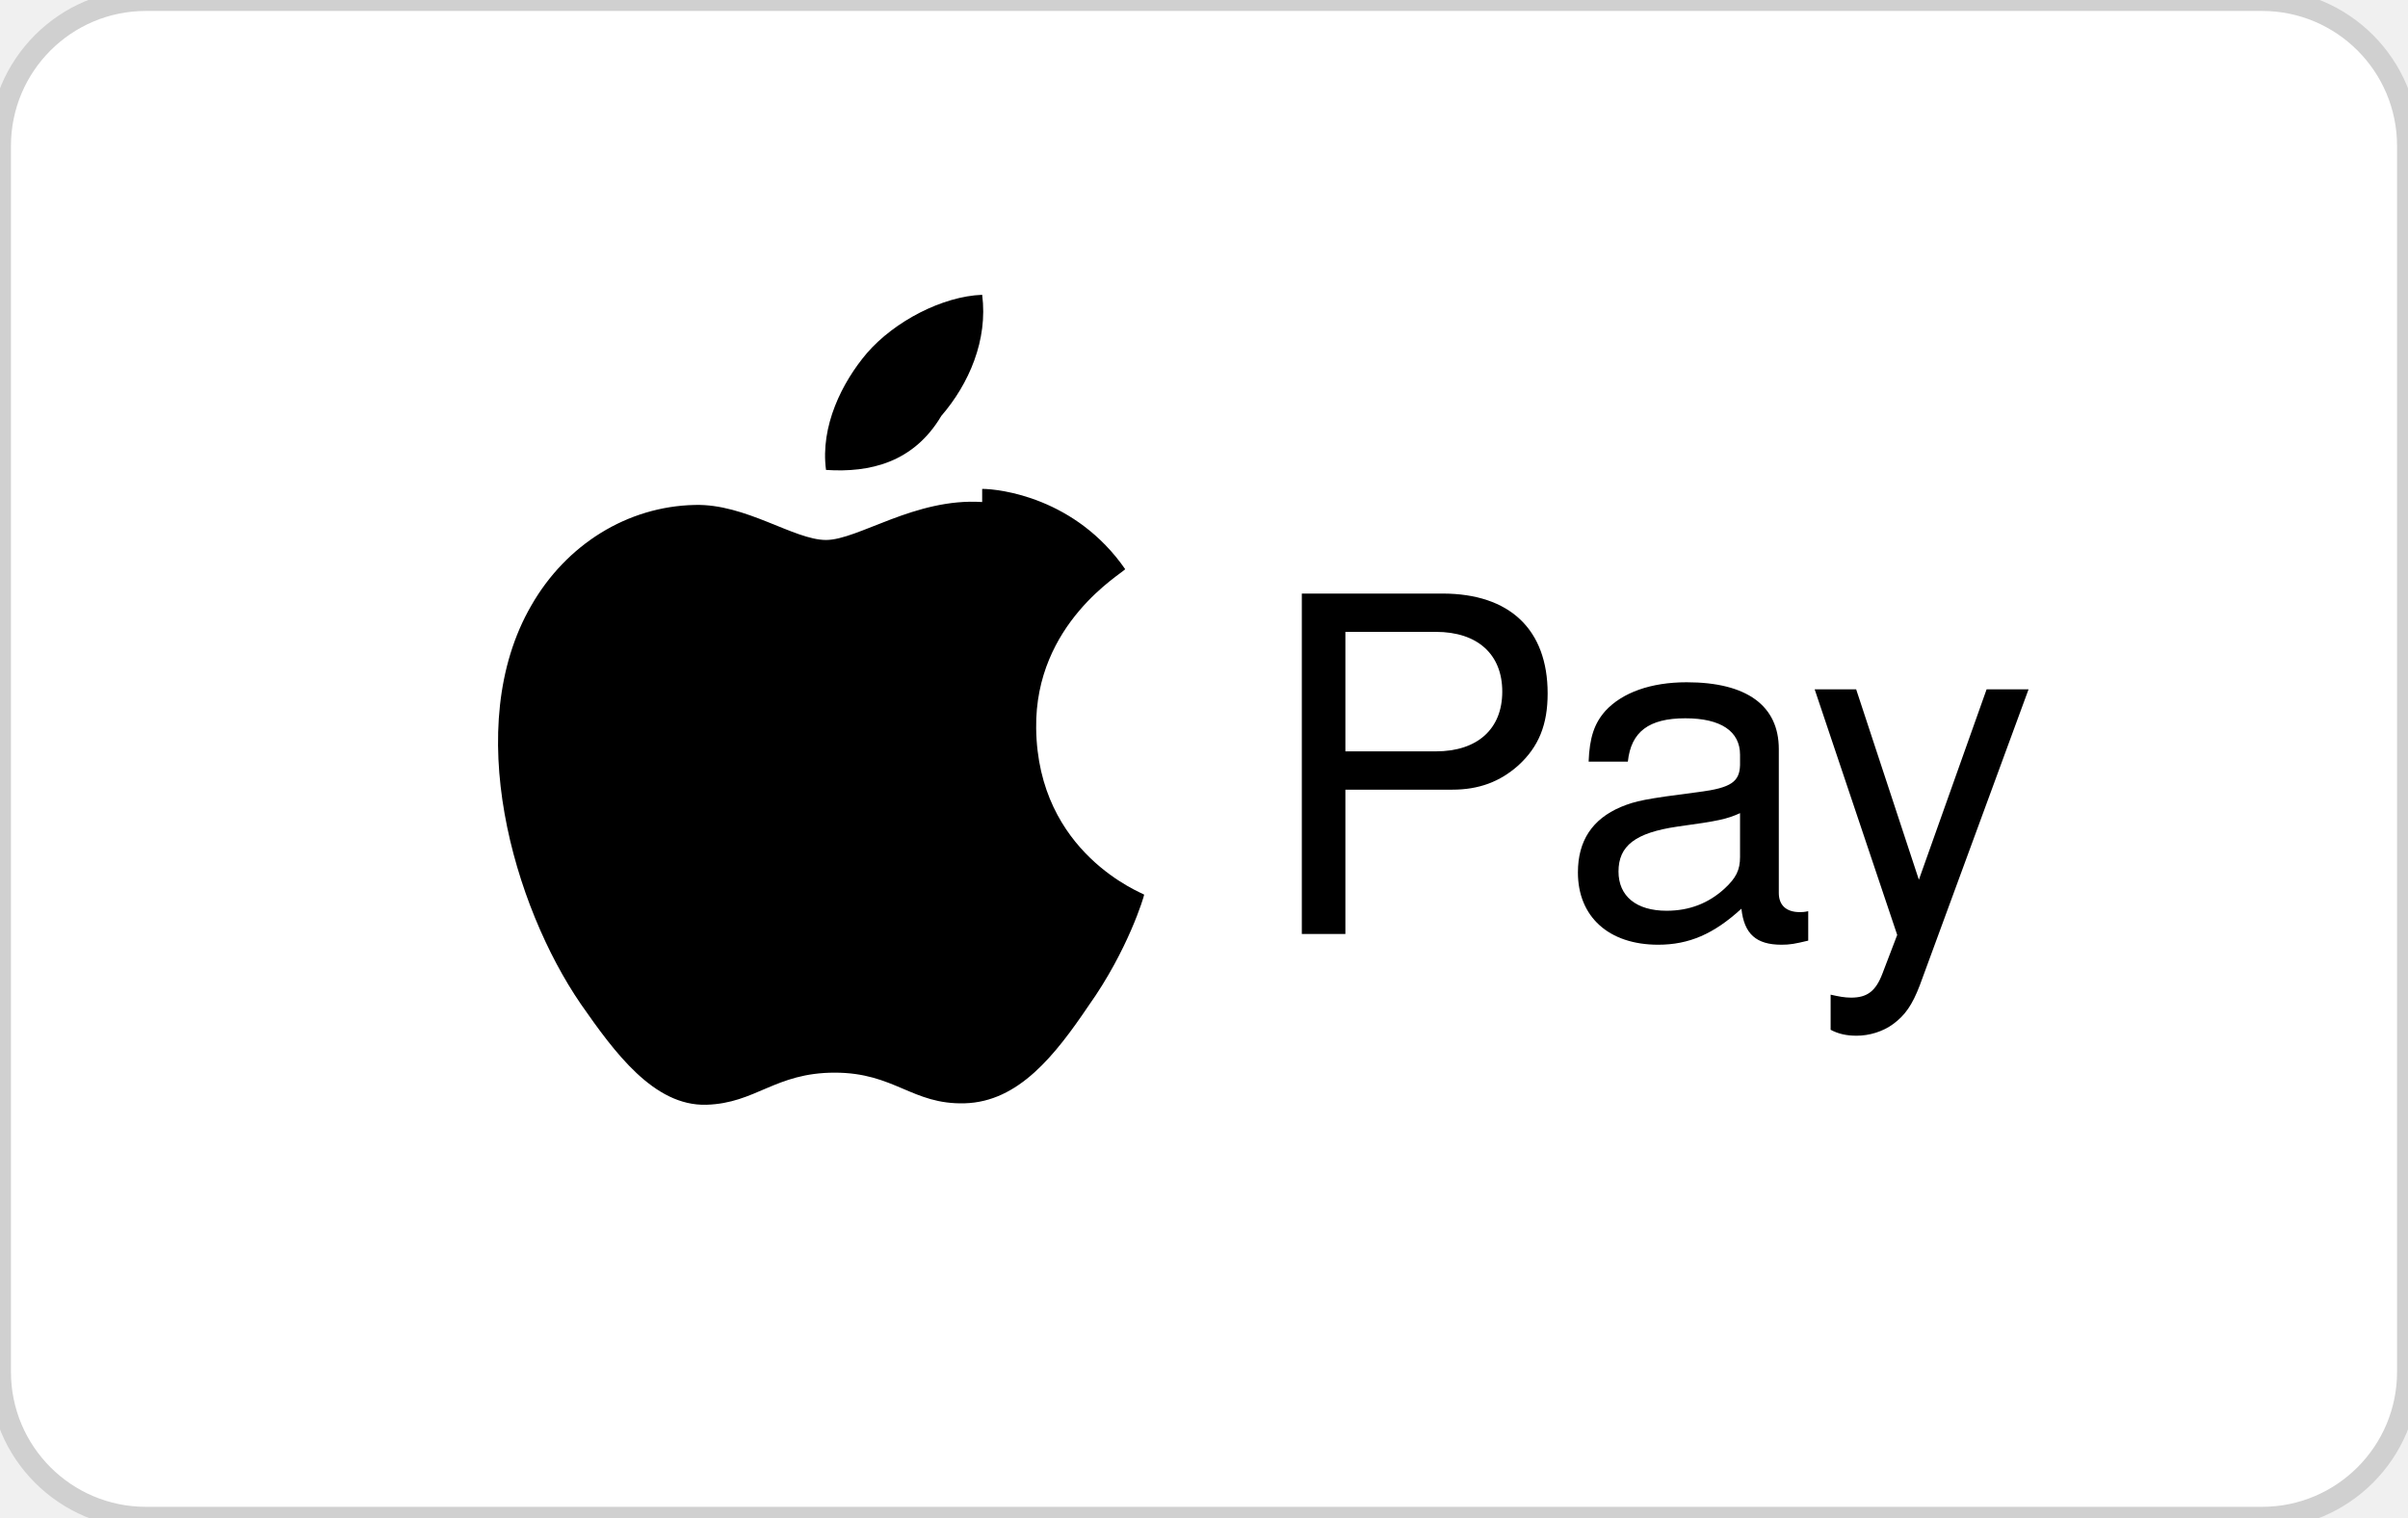
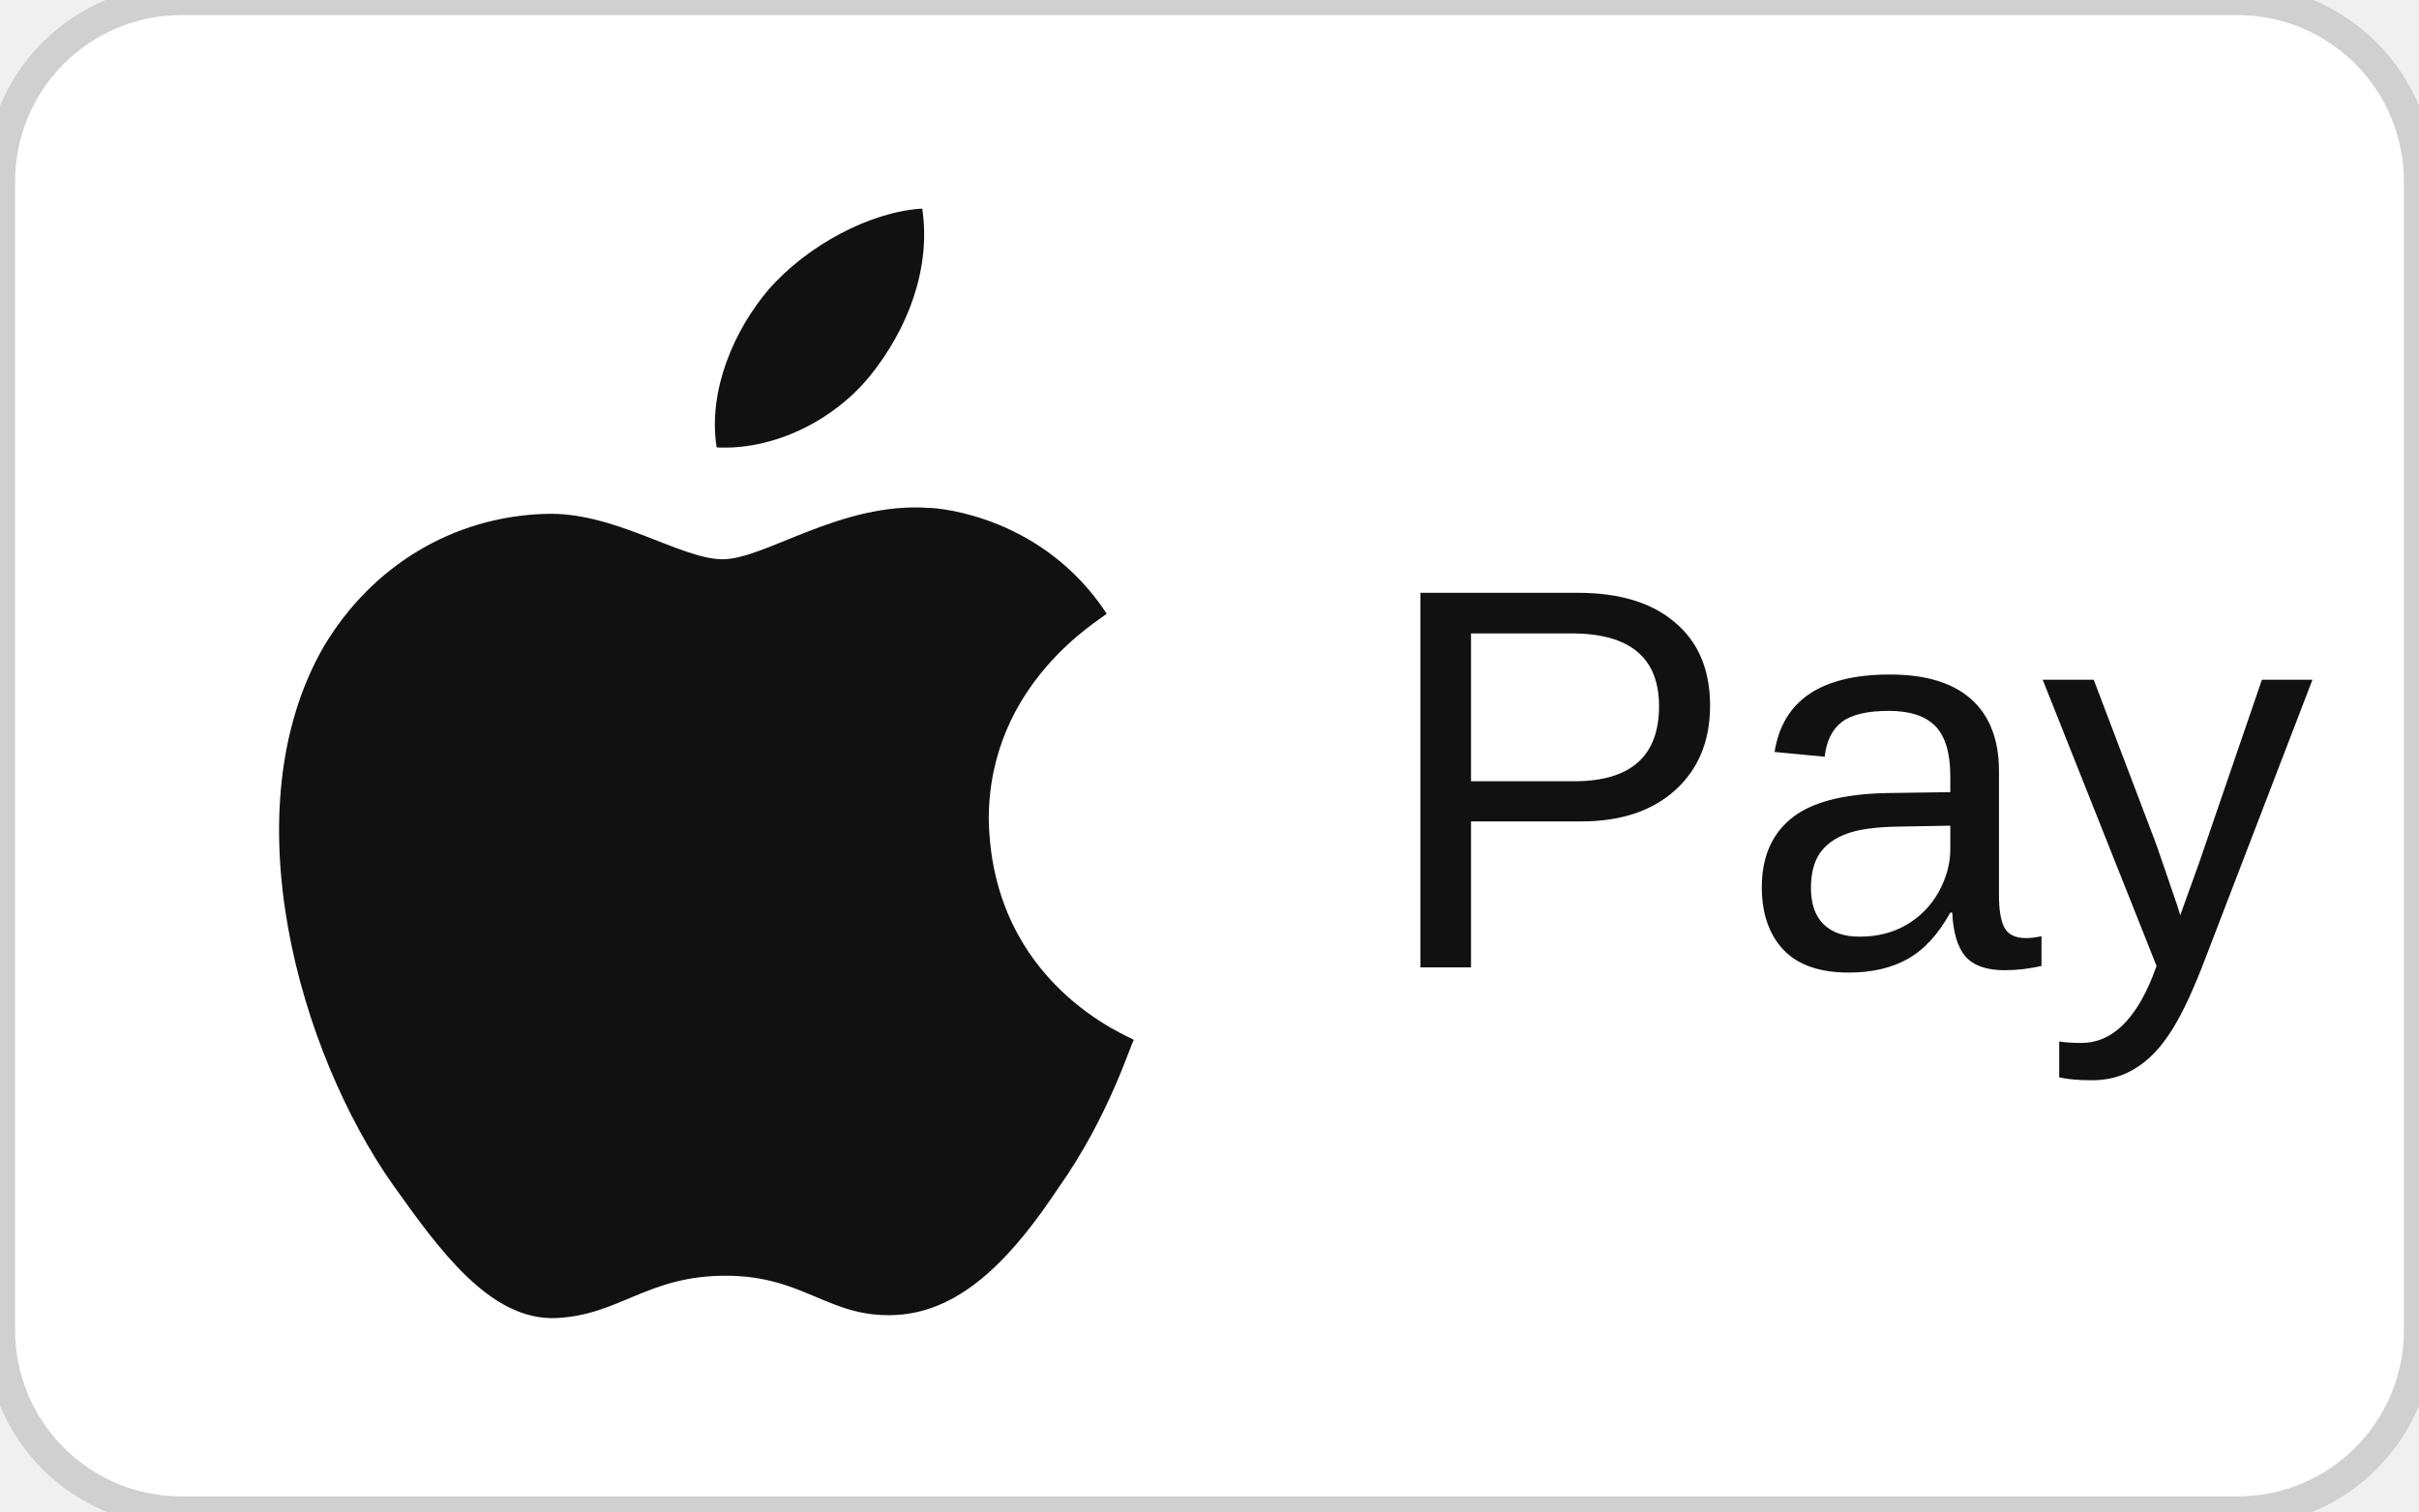
- <svg xmlns="http://www.w3.org/2000/svg" viewBox="0 0 165 104">
-   <rect width="165" height="104" rx="10" fill="#fff" stroke="#d0d0d0" stroke-width="1.5" />
-   <path d="M64.5 28.5c1.9-2.2 3.2-5.2 2.8-8.3-2.7.1-6 1.8-7.9 4-1.7 2-3.2 5-2.8 8 3 .2 6-.5 7.9-3.7z" fill="#000" />
-   <path d="M67.3 34.4c-4.6-.3-8.5 2.6-10.7 2.6-2.2 0-5.5-2.5-9-2.4-4.6.1-8.8 2.7-11.2 6.9-4.8 8.3-1.2 20.6 3.4 27.3 2.3 3.3 5 7 8.6 6.9 3.4-.1 4.7-2.2 8.8-2.2 4.1 0 5.3 2.2 8.9 2.1 3.7-.1 6.2-3.3 8.5-6.7 2.7-3.8 3.8-7.5 3.8-7.6-.1-.1-7.3-2.8-7.4-11.4-.1-7.2 5.9-10.6 6.1-10.9-3.4-4.9-8.6-5.5-9.8-5.5z" fill="#000" />
-   <text x="113" y="64" font-family="-apple-system,'SF Pro Display','Helvetica Neue',Helvetica,Arial,sans-serif" font-size="32" font-weight="500" fill="#000" text-anchor="middle">Pay</text>
+ <svg xmlns="http://www.w3.org/2000/svg" viewBox="0 0 80 50">
+   <rect width="80" height="50" rx="6" fill="#fff" stroke="#d0d0d0" stroke-width="1" />
+   <path d="M28.8 12.4c1.2-1.5 2-3.5 1.7-5.5-1.7.1-3.8 1.2-5.1 2.7-1.1 1.3-2 3.3-1.7 5.2 1.9.1 3.9-.9 5.1-2.4z" fill="#111" />
+   <path d="M30.7 16.8c-2.9-.2-5.4 1.7-6.8 1.7-1.4 0-3.6-1.6-5.9-1.5-3 .1-5.7 1.7-7.3 4.4-3.1 5.4-.8 13.4 2.3 17.8 1.5 2.1 3.2 4.5 5.4 4.4 2.1-.1 3-1.4 5.6-1.4 2.6 0 3.4 1.4 5.6 1.3 2.3-.1 4-2.1 5.4-4.2 1.7-2.4 2.4-4.8 2.5-4.9-.1-.1-4.7-1.8-4.8-7.3 0-4.5 3.7-6.6 3.9-6.8-2.1-3.2-5.5-3.5-5.9-3.5z" fill="#111" />
+   <text x="61" y="32" font-family="-apple-system,'Helvetica Neue',Arial,sans-serif" font-size="18" font-weight="500" fill="#111" text-anchor="middle">Pay</text>
</svg>
